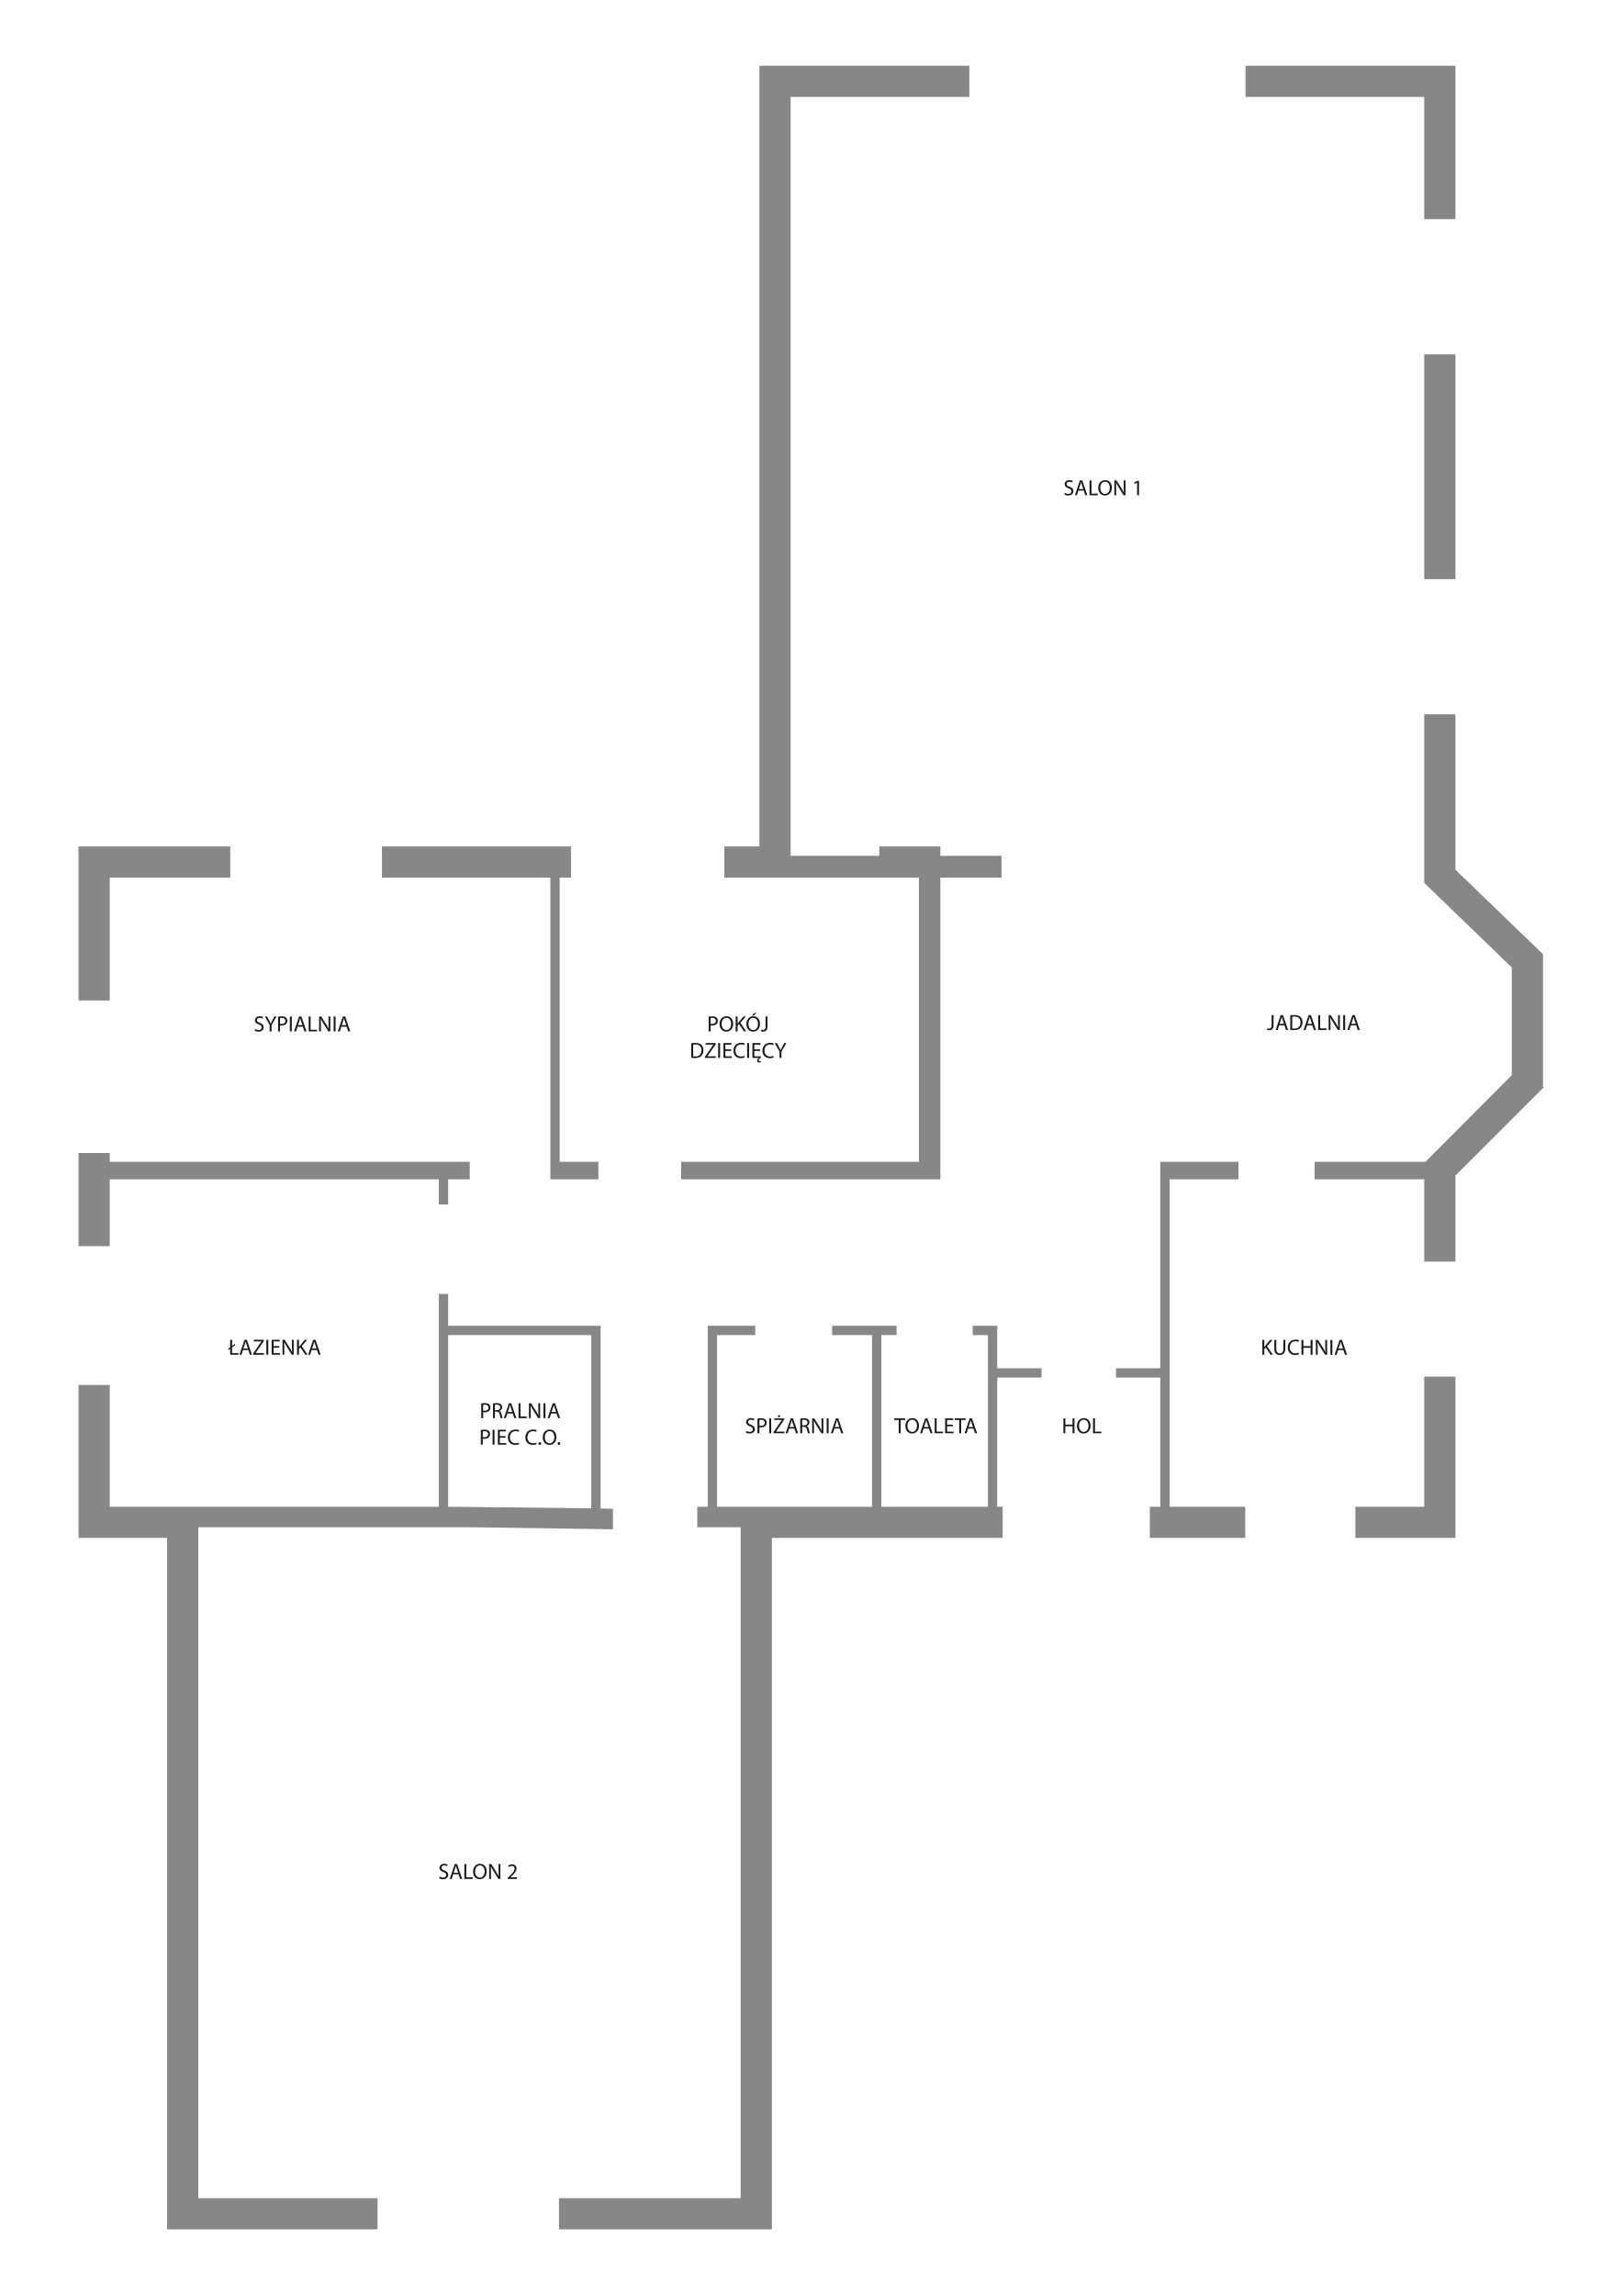
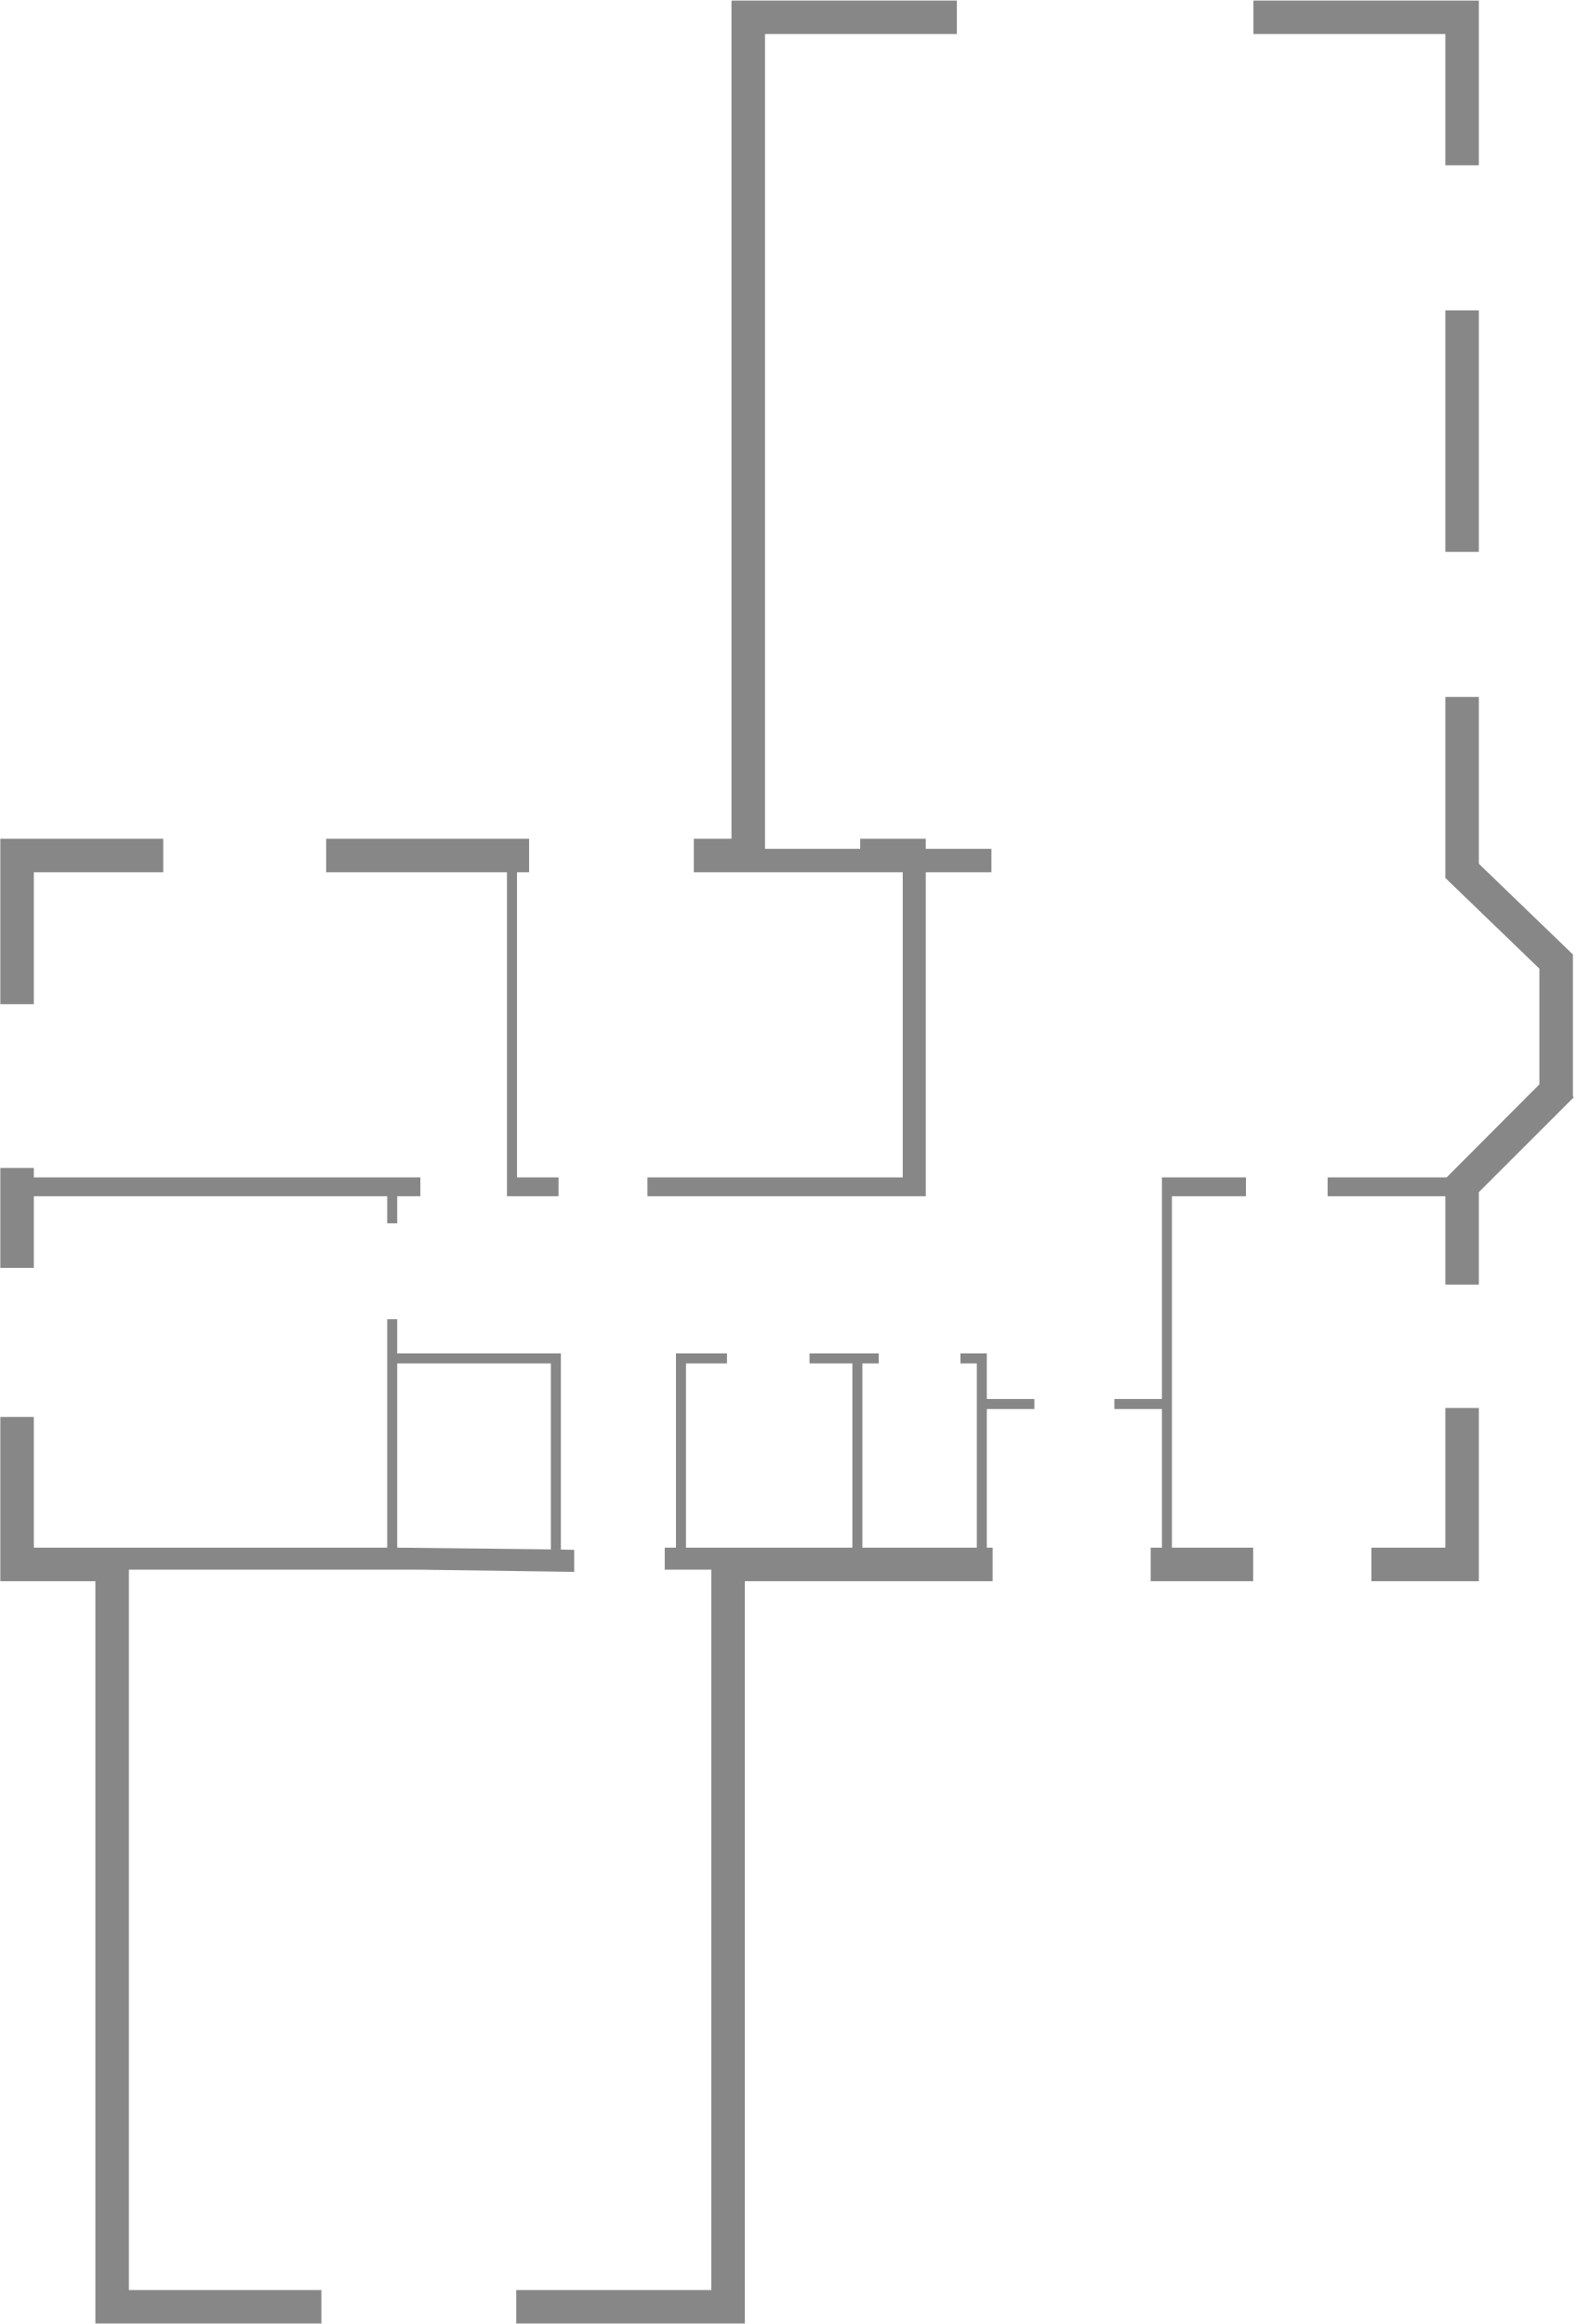
- <svg xmlns="http://www.w3.org/2000/svg" width="996" height="1408" viewBox="0 0 996 1408" fill="none">
-   <path fill-rule="evenodd" clip-rule="evenodd" d="M48.184 519.291H67.329H141.267V538.428H67.329V613.823H48.184V538.428V519.291ZM606.063 839.431V819.093H596.717V813.373H606.063H611.452H611.785V839.431H638.954V845.151H611.785V860.044V924.383H615.113V943.519H473.541V1348.59V1367.73H454.396H342.924V1348.59H454.396V943.519V936.964H439.902H434.18H427.762V924.383H434.18V813.373H463.324V819.093H439.902V924.383H454.396H473.541H534.978V819.093H510.475V813.373L534.978 813.373L540.7 813.373L550.045 813.373V819.093H540.7V924.383H606.063V860.044V845.151V839.431ZM269.214 739.008H274.937V723.542H276.124H282.433H288.155V712.779H282.433H67.329V707.391H48.184V712.779V723.542V764.522H67.329V723.542H269.214V739.008ZM368.44 925.45H366.757L376.049 925.644V938.226L288.155 936.964H282.433H121.637V943.519V1348.59H231.609V1367.73H121.637H102.492V1348.59V943.519H67.329H48.184V936.964V924.383V849.7H67.329V924.383H102.492H121.637H269.214C269.214 884.817 269.214 833.423 269.214 793.857H274.937C274.937 805.106 274.937 802.125 274.937 813.373H362.718H368.44V819.093V925.45ZM362.718 925.365V819.093H274.937V903.498V924.383L362.718 925.365ZM759.806 723.542H717.533V839.431V845.151V924.383H763.94V943.519H705.383V924.383H711.81V845.151H684.641V839.431H711.81V712.779H717.533H759.806V723.542ZM873.734 261.22V217.356H892.879V261.22V280.357V355.349H873.734V328.687V280.357V261.22ZM465.904 261.22V59.458V40.321H485.049H594.677V59.458H485.049V208.346V261.22V280.357V328.687V519.291V525.061H539.425V519.291H576.895V525.061H614.417V538.428H576.895V723.542H576.731H563.741H417.881V712.779H563.741V538.428H539.425H485.049H465.904H444.396V519.291H465.904V280.357V261.22ZM873.734 59.458H764.106V40.321H873.734H892.879V59.458V134.451H873.734V59.458ZM806.478 712.779H874.486L927.463 659.623V593.524L873.734 541.684V438.255H892.879V533.562L946.608 585.402V666.464L947.14 666.995L892.879 721.231V723.542V774.042H873.734V723.542H806.478V712.779ZM343.361 712.779H367.104V723.542H343.361H337.638V712.779V538.428H234.326V519.291H350.281V538.428H343.361V712.779ZM892.879 844.568V924.383V943.519H873.734H831.499V924.383H873.734V844.568H892.879Z" fill="#868786" />
-   <path d="M156.232 632.31C156.72 632.635 157.683 632.906 158.564 632.906C160.719 632.906 161.764 631.673 161.764 630.264C161.764 628.922 160.977 628.176 159.431 627.58C158.171 627.092 157.615 626.672 157.615 625.818C157.615 625.195 158.089 624.45 159.336 624.45C160.163 624.45 160.774 624.72 161.072 624.883L161.398 623.921C160.991 623.691 160.313 623.474 159.377 623.474C157.601 623.474 156.421 624.531 156.421 625.954C156.421 627.241 157.343 628.014 158.835 628.542C160.069 629.017 160.557 629.505 160.557 630.358C160.557 631.28 159.852 631.917 158.645 631.917C157.831 631.917 157.059 631.646 156.53 631.321L156.232 632.31Z" fill="#1A1A18" />
-   <path d="M166.604 632.756V628.866L169.669 623.622H168.326L167.011 626.142C166.658 626.833 166.346 627.43 166.089 628.026H166.062C165.777 627.389 165.506 626.833 165.153 626.142L163.865 623.622H162.523L165.411 628.88V632.756H166.604Z" fill="#1A1A18" />
-   <path d="M170.618 632.756H171.797V629.097C172.068 629.164 172.394 629.178 172.746 629.178C173.899 629.178 174.916 628.839 175.539 628.175C176 627.701 176.245 627.05 176.245 626.224C176.245 625.41 175.946 624.746 175.444 624.313C174.902 623.825 174.048 623.554 172.882 623.554C171.933 623.554 171.187 623.635 170.618 623.73V632.756ZM171.797 624.583C172.001 624.529 172.394 624.489 172.909 624.489C174.211 624.489 175.065 625.072 175.065 626.278C175.065 627.538 174.197 628.229 172.773 628.229C172.38 628.229 172.055 628.202 171.797 628.134V624.583Z" fill="#1A1A18" />
-   <path d="M177.831 623.622V632.756H179.011V623.622H177.831Z" fill="#1A1A18" />
-   <path d="M185.79 629.883L186.767 632.756H188.027L184.909 623.622H183.485L180.38 632.756H181.601L182.55 629.883H185.79ZM182.793 628.961L183.688 626.319C183.865 625.763 184.014 625.207 184.149 624.665H184.177C184.312 625.193 184.448 625.735 184.651 626.332L185.546 628.961H182.793Z" fill="#1A1A18" />
-   <path d="M189.37 632.756H194.454V631.767H190.549V623.622H189.37V632.756Z" fill="#1A1A18" />
-   <path d="M196.882 632.756V628.853C196.882 627.335 196.855 626.237 196.787 625.085L196.828 625.072C197.289 626.061 197.899 627.105 198.536 628.121L201.437 632.756H202.631V623.622H201.519V627.443C201.519 628.866 201.546 629.977 201.654 631.197L201.627 631.211C201.193 630.276 200.665 629.314 199.987 628.243L197.058 623.622H195.77V632.756H196.882Z" fill="#1A1A18" />
-   <path d="M204.692 623.622V632.756H205.871V623.622H204.692Z" fill="#1A1A18" />
-   <path d="M212.651 629.883L213.627 632.756H214.888L211.77 623.622H210.346L207.241 632.756H208.461L209.41 629.883H212.651ZM209.654 628.961L210.549 626.319C210.726 625.763 210.875 625.207 211.01 624.665H211.037C211.173 625.193 211.309 625.735 211.512 626.332L212.407 628.961H209.654Z" fill="#1A1A18" />
-   <path d="M434.769 632.756H435.948V629.097C436.22 629.164 436.545 629.178 436.897 629.178C438.05 629.178 439.067 628.839 439.69 628.175C440.151 627.701 440.396 627.05 440.396 626.224C440.396 625.41 440.097 624.746 439.596 624.313C439.053 623.825 438.199 623.554 437.033 623.554C436.084 623.554 435.338 623.635 434.769 623.73V632.756ZM435.948 624.583C436.152 624.529 436.545 624.489 437.06 624.489C438.362 624.489 439.216 625.072 439.216 626.278C439.216 627.538 438.348 628.229 436.924 628.229C436.531 628.229 436.206 628.202 435.948 628.134V624.583Z" fill="#1A1A18" />
-   <path d="M445.683 623.474C443.243 623.474 441.439 625.371 441.439 628.271C441.439 631.036 443.135 632.906 445.548 632.906C447.88 632.906 449.792 631.239 449.792 628.095C449.792 625.384 448.178 623.474 445.683 623.474ZM445.629 624.436C447.595 624.436 448.544 626.333 448.544 628.149C448.544 630.223 447.487 631.944 445.616 631.944C443.758 631.944 442.701 630.196 442.701 628.244C442.701 626.238 443.677 624.436 445.629 624.436Z" fill="#1A1A18" />
-   <path d="M451.324 632.756H452.504V629.273L453.371 628.27L456.382 632.756H457.778L454.212 627.498L457.52 623.622H456.056L453.263 627.05C453.033 627.348 452.788 627.673 452.545 628.026H452.504V623.622H451.324V632.756Z" fill="#1A1A18" />
-   <path d="M462.144 623.474C459.703 623.474 457.9 625.371 457.9 628.271C457.9 631.036 459.595 632.906 462.008 632.906C464.34 632.906 466.252 631.239 466.252 628.095C466.252 625.384 464.639 623.474 462.144 623.474ZM462.09 624.436C464.056 624.436 465.005 626.333 465.005 628.149C465.005 630.223 463.947 631.944 462.076 631.944C460.219 631.944 459.161 630.196 459.161 628.244C459.161 626.238 460.137 624.436 462.09 624.436ZM462.619 621.508L461.358 623.094H462.334L464.056 621.508H462.619Z" fill="#1A1A18" />
-   <path d="M469.656 629.64C469.656 631.429 469.032 631.903 467.974 631.903C467.581 631.903 467.229 631.822 466.985 631.727L466.808 632.689C467.107 632.811 467.635 632.906 468.069 632.906C469.642 632.906 470.835 632.161 470.835 629.735V623.623H469.656V629.64Z" fill="#1A1A18" />
-   <path d="M424.057 649.02C424.654 649.088 425.358 649.129 426.199 649.129C427.975 649.129 429.386 648.668 430.24 647.814C431.094 646.974 431.555 645.754 431.555 644.263C431.555 642.786 431.08 641.729 430.267 640.983C429.467 640.238 428.26 639.845 426.565 639.845C425.63 639.845 424.776 639.926 424.057 640.035V649.02ZM425.236 640.902C425.548 640.835 426.009 640.78 426.62 640.78C429.114 640.78 430.335 642.149 430.321 644.304C430.321 646.77 428.952 648.18 426.43 648.18C425.969 648.18 425.535 648.167 425.236 648.112V640.902Z" fill="#1A1A18" />
-   <path d="M432.464 649.047H439.135V648.057H434.023V648.017L439.067 640.631V639.912H432.897V640.902H437.535V640.942L432.464 648.356V649.047Z" fill="#1A1A18" />
-   <path d="M440.585 639.912V649.047H441.765V639.912H440.585Z" fill="#1A1A18" />
-   <path d="M448.558 643.789H445.006V640.902H448.762V639.912H443.826V649.047H448.965V648.057H445.006V644.764H448.558V643.789Z" fill="#1A1A18" />
-   <path d="M456.639 647.813C456.164 648.043 455.433 648.193 454.714 648.193C452.49 648.193 451.202 646.756 451.202 644.52C451.202 642.121 452.626 640.752 454.768 640.752C455.527 640.752 456.164 640.915 456.612 641.132L456.897 640.17C456.585 640.007 455.866 639.763 454.727 639.763C451.893 639.763 449.955 641.701 449.955 644.56C449.955 647.555 451.893 649.195 454.47 649.195C455.581 649.195 456.449 648.965 456.883 648.748L456.639 647.813Z" fill="#1A1A18" />
-   <path d="M458.361 639.912V649.047H459.541V639.912H458.361Z" fill="#1A1A18" />
-   <path d="M466.632 650.918C466.429 651 466.239 651.027 466.036 651.027C465.67 651.027 465.412 650.837 465.412 650.484C465.412 649.983 465.968 649.414 466.537 649.062C466.605 649.062 466.686 649.048 466.741 649.048V648.059H462.782V644.765H466.334V643.79H462.782V640.903H466.537V639.913H461.602V649.048H465.561C465.073 649.373 464.476 650.01 464.476 650.742C464.476 651.447 464.951 651.84 465.724 651.84C466.13 651.84 466.497 651.745 466.808 651.555L466.632 650.918Z" fill="#1A1A18" />
-   <path d="M474.415 647.813C473.94 648.043 473.208 648.193 472.49 648.193C470.266 648.193 468.978 646.756 468.978 644.52C468.978 642.121 470.401 640.752 472.544 640.752C473.303 640.752 473.94 640.915 474.388 641.132L474.672 640.17C474.361 640.007 473.642 639.763 472.503 639.763C469.669 639.763 467.73 641.701 467.73 644.56C467.73 647.555 469.669 649.195 472.245 649.195C473.357 649.195 474.225 648.965 474.659 648.748L474.415 647.813Z" fill="#1A1A18" />
-   <path d="M479.405 649.047V645.157L482.469 639.912H481.126L479.811 642.433C479.459 643.124 479.147 643.721 478.889 644.317H478.862C478.577 643.68 478.306 643.124 477.954 642.433L476.666 639.912H475.323L478.211 645.171V649.047H479.405Z" fill="#1A1A18" />
-   <path d="M146.294 831.115V830.126H142.389V826.657L144.206 825.355V824.42L142.389 825.735V821.981H141.21V826.548L140.071 827.375V828.296L141.21 827.456V831.115H146.294Z" fill="#1A1A18" />
-   <path d="M152.328 828.242L153.304 831.115H154.565L151.447 821.981H150.023L146.918 831.115H148.138L149.087 828.242H152.328ZM149.331 827.32L150.226 824.678C150.403 824.122 150.552 823.566 150.687 823.024H150.714C150.85 823.553 150.986 824.095 151.189 824.691L152.084 827.32H149.331Z" fill="#1A1A18" />
-   <path d="M155.284 831.115H161.955V830.126H156.843V830.085L161.887 822.699V821.981H155.718V822.97H160.355V823.01L155.284 830.424V831.115Z" fill="#1A1A18" />
-   <path d="M163.406 821.981V831.115H164.585V821.981H163.406Z" fill="#1A1A18" />
-   <path d="M171.378 825.857H167.826V822.97H171.582V821.981H166.646V831.115H171.785V830.126H167.826V826.832H171.378V825.857Z" fill="#1A1A18" />
-   <path d="M174.429 831.115V827.212C174.429 825.694 174.402 824.596 174.334 823.444L174.375 823.431C174.836 824.42 175.446 825.464 176.083 826.48L178.984 831.115H180.178V821.981H179.066V825.803C179.066 827.225 179.093 828.337 179.202 829.557L179.175 829.57C178.741 828.635 178.212 827.673 177.534 826.602L174.605 821.981H173.317V831.115H174.429Z" fill="#1A1A18" />
-   <path d="M182.239 831.115H183.419V827.632L184.286 826.629L187.296 831.115H188.693L185.127 825.857L188.435 821.981H186.971L184.178 825.409C183.947 825.707 183.703 826.033 183.459 826.385H183.419V821.981H182.239V831.115Z" fill="#1A1A18" />
-   <path d="M194.442 828.242L195.419 831.115H196.679L193.561 821.981H192.137L189.032 831.115H190.253L191.202 828.242H194.442ZM191.445 827.32L192.34 824.678C192.517 824.122 192.666 823.566 192.801 823.024H192.828C192.964 823.553 193.1 824.095 193.303 824.691L194.198 827.32H191.445Z" fill="#1A1A18" />
-   <path d="M295.23 870.033H296.409V866.374C296.681 866.442 297.006 866.455 297.358 866.455C298.511 866.455 299.528 866.116 300.151 865.452C300.612 864.978 300.857 864.327 300.857 863.501C300.857 862.687 300.558 862.023 300.057 861.59C299.514 861.102 298.66 860.831 297.494 860.831C296.545 860.831 295.799 860.912 295.23 861.007V870.033ZM296.409 861.861C296.613 861.806 297.006 861.766 297.521 861.766C298.823 861.766 299.677 862.349 299.677 863.555C299.677 864.816 298.809 865.507 297.385 865.507C296.992 865.507 296.667 865.479 296.409 865.411V861.861Z" fill="#1A1A18" />
-   <path d="M302.443 870.033H303.623V866.076H304.734C305.806 866.116 306.294 866.591 306.565 867.851C306.823 868.99 307.026 869.762 307.175 870.033H308.395C308.206 869.681 307.988 868.8 307.69 867.526C307.473 866.577 307.053 865.927 306.348 865.683V865.642C307.311 865.317 308.07 864.517 308.07 863.311C308.07 862.606 307.813 861.983 307.351 861.576C306.782 861.061 305.969 860.831 304.707 860.831C303.894 860.831 303.04 860.899 302.443 861.021V870.033ZM303.623 861.847C303.812 861.793 304.219 861.739 304.788 861.739C306.036 861.753 306.89 862.267 306.89 863.446C306.89 864.49 306.09 865.181 304.829 865.181H303.623V861.847Z" fill="#1A1A18" />
-   <path d="M314.523 867.16L315.5 870.033H316.761L313.642 860.899H312.218L309.114 870.033H310.334L311.283 867.16H314.523ZM311.527 866.238L312.422 863.596C312.598 863.04 312.747 862.484 312.883 861.942H312.91C313.046 862.471 313.181 863.013 313.385 863.609L314.28 866.238H311.527Z" fill="#1A1A18" />
-   <path d="M318.104 870.033H323.188V869.044H319.283V860.899H318.104V870.033Z" fill="#1A1A18" />
-   <path d="M325.615 870.033V866.13C325.615 864.612 325.588 863.514 325.52 862.362L325.561 862.349C326.022 863.338 326.632 864.382 327.269 865.398L330.171 870.033H331.364V860.899H330.252V864.721C330.252 866.143 330.279 867.255 330.388 868.474L330.361 868.488C329.927 867.553 329.398 866.591 328.72 865.52L325.792 860.899H324.504V870.033H325.615Z" fill="#1A1A18" />
-   <path d="M333.425 860.899V870.033H334.605V860.899H333.425Z" fill="#1A1A18" />
-   <path d="M341.384 867.16L342.361 870.033H343.621L340.503 860.899H339.079L335.974 870.033H337.195L338.144 867.16H341.384ZM338.388 866.238L339.283 863.596C339.459 863.04 339.608 862.484 339.744 861.942H339.771C339.906 862.471 340.042 863.013 340.245 863.609L341.14 866.238H338.388Z" fill="#1A1A18" />
-   <path d="M294.985 886.322H296.165V882.663C296.436 882.731 296.761 882.744 297.114 882.744C298.266 882.744 299.283 882.405 299.907 881.741C300.368 881.267 300.612 880.616 300.612 879.79C300.612 878.976 300.314 878.312 299.812 877.879C299.27 877.391 298.415 877.12 297.25 877.12C296.3 877.12 295.554 877.201 294.985 877.296V886.322ZM296.165 878.15C296.368 878.096 296.761 878.055 297.277 878.055C298.578 878.055 299.433 878.638 299.433 879.844C299.433 881.105 298.565 881.796 297.141 881.796C296.748 881.796 296.422 881.768 296.165 881.7V878.15Z" fill="#1A1A18" />
-   <path d="M302.199 877.188V886.322H303.378V877.188H302.199Z" fill="#1A1A18" />
-   <path d="M310.171 881.064H306.619V878.177H310.375V877.188H305.44V886.322H310.578V885.333H306.619V882.04H310.171V881.064Z" fill="#1A1A18" />
-   <path d="M318.252 885.09C317.778 885.321 317.046 885.47 316.327 885.47C314.103 885.47 312.815 884.034 312.815 881.797C312.815 879.398 314.239 878.029 316.381 878.029C317.141 878.029 317.778 878.192 318.225 878.409L318.51 877.447C318.198 877.284 317.48 877.04 316.34 877.04C313.507 877.04 311.568 878.978 311.568 881.838C311.568 884.833 313.507 886.473 316.083 886.473C317.195 886.473 318.063 886.242 318.497 886.026L318.252 885.09Z" fill="#1A1A18" />
-   <path d="M328.991 885.09C328.516 885.321 327.785 885.47 327.066 885.47C324.842 885.47 323.554 884.034 323.554 881.797C323.554 879.398 324.978 878.029 327.12 878.029C327.88 878.029 328.516 878.192 328.964 878.409L329.249 877.447C328.937 877.284 328.219 877.04 327.079 877.04C324.246 877.04 322.307 878.978 322.307 881.838C322.307 884.833 324.246 886.473 326.822 886.473C327.934 886.473 328.801 886.242 329.235 886.026L328.991 885.09Z" fill="#1A1A18" />
-   <path d="M331.188 886.473C331.689 886.473 332.001 886.107 332.001 885.619C332.001 885.118 331.676 884.765 331.201 884.765C330.727 884.765 330.388 885.118 330.388 885.619C330.388 886.107 330.713 886.473 331.174 886.473H331.188Z" fill="#1A1A18" />
-   <path d="M337.222 877.04C334.781 877.04 332.978 878.938 332.978 881.838C332.978 884.602 334.673 886.473 337.086 886.473C339.418 886.473 341.33 884.806 341.33 881.662C341.33 878.951 339.716 877.04 337.222 877.04ZM337.167 878.002C339.133 878.002 340.082 879.9 340.082 881.716C340.082 883.789 339.025 885.511 337.154 885.511C335.296 885.511 334.239 883.762 334.239 881.811C334.239 879.805 335.215 878.002 337.167 878.002Z" fill="#1A1A18" />
-   <path d="M342.875 886.473C343.377 886.473 343.689 886.107 343.689 885.619C343.689 885.118 343.363 884.765 342.889 884.765C342.414 884.765 342.076 885.118 342.076 885.619C342.076 886.107 342.401 886.473 342.862 886.473H342.875Z" fill="#1A1A18" />
-   <path d="M457.557 878.863C458.045 879.188 459.007 879.459 459.889 879.459C462.044 879.459 463.089 878.226 463.089 876.817C463.089 875.475 462.302 874.729 460.756 874.133C459.496 873.645 458.94 873.225 458.94 872.371C458.94 871.748 459.414 871.002 460.661 871.002C461.488 871.002 462.099 871.273 462.397 871.436L462.723 870.474C462.316 870.243 461.638 870.026 460.702 870.026C458.926 870.026 457.746 871.083 457.746 872.507C457.746 873.794 458.668 874.566 460.16 875.095C461.394 875.57 461.882 876.057 461.882 876.911C461.882 877.833 461.177 878.47 459.97 878.47C459.156 878.47 458.384 878.199 457.855 877.874L457.557 878.863Z" fill="#1A1A18" />
-   <path d="M464.702 879.311H465.882V875.651C466.153 875.719 466.479 875.733 466.831 875.733C467.983 875.733 469 875.394 469.624 874.73C470.085 874.255 470.329 873.605 470.329 872.778C470.329 871.965 470.031 871.301 469.529 870.867C468.987 870.379 468.132 870.108 466.966 870.108C466.017 870.108 465.271 870.189 464.702 870.284V879.311ZM465.882 871.138C466.085 871.084 466.479 871.043 466.994 871.043C468.296 871.043 469.15 871.626 469.15 872.832C469.15 874.093 468.282 874.784 466.858 874.784C466.465 874.784 466.139 874.756 465.882 874.689V871.138Z" fill="#1A1A18" />
-   <path d="M471.916 870.176V879.311H473.095V870.176H471.916Z" fill="#1A1A18" />
-   <path d="M474.533 879.311H481.204V878.321H476.092V878.28L481.136 870.894V870.176H474.966V871.165H479.604V871.206L474.533 878.619V879.311ZM477.936 869.553C478.316 869.553 478.6 869.214 478.6 868.861C478.6 868.509 478.316 868.184 477.95 868.184C477.556 868.184 477.258 868.509 477.258 868.861C477.258 869.214 477.556 869.553 477.923 869.553H477.936Z" fill="#1A1A18" />
-   <path d="M487.373 876.437L488.349 879.311H489.61L486.491 870.176H485.068L481.963 879.311H483.183L484.132 876.437H487.373ZM484.376 875.515L485.271 872.873C485.448 872.317 485.596 871.761 485.732 871.219H485.759C485.895 871.748 486.03 872.29 486.234 872.886L487.129 875.515H484.376Z" fill="#1A1A18" />
-   <path d="M490.953 879.311H492.132V875.353H493.244C494.315 875.394 494.803 875.868 495.074 877.128C495.332 878.267 495.535 879.039 495.685 879.311H496.905C496.715 878.958 496.498 878.077 496.2 876.803C495.983 875.854 495.563 875.204 494.857 874.96V874.919C495.82 874.594 496.579 873.795 496.579 872.588C496.579 871.884 496.322 871.26 495.861 870.854C495.291 870.339 494.478 870.108 493.217 870.108C492.403 870.108 491.549 870.176 490.953 870.298V879.311ZM492.132 871.125C492.322 871.07 492.729 871.016 493.298 871.016C494.546 871.03 495.4 871.545 495.4 872.724C495.4 873.768 494.6 874.458 493.339 874.458H492.132V871.125Z" fill="#1A1A18" />
-   <path d="M499.359 879.311V875.407C499.359 873.89 499.332 872.792 499.264 871.639L499.305 871.626C499.766 872.616 500.376 873.659 501.013 874.675L503.914 879.311H505.108V870.176H503.996V873.998C503.996 875.421 504.023 876.532 504.132 877.752L504.105 877.766C503.671 876.83 503.142 875.868 502.464 874.797L499.535 870.176H498.247V879.311H499.359Z" fill="#1A1A18" />
-   <path d="M507.169 870.176V879.311H508.349V870.176H507.169Z" fill="#1A1A18" />
-   <path d="M515.128 876.437L516.104 879.311H517.365L514.247 870.176H512.823L509.718 879.311H510.939L511.888 876.437H515.128ZM512.131 875.515L513.026 872.873C513.203 872.317 513.352 871.761 513.487 871.219H513.514C513.65 871.748 513.786 872.29 513.989 872.886L514.884 875.515H512.131Z" fill="#1A1A18" />
-   <path d="M551.359 879.311H552.552V871.179H555.345V870.176H548.579V871.179H551.359V879.311Z" fill="#1A1A18" />
-   <path d="M559.697 870.026C557.257 870.026 555.453 871.924 555.453 874.824C555.453 877.589 557.149 879.459 559.562 879.459C561.894 879.459 563.806 877.792 563.806 874.648C563.806 871.937 562.192 870.026 559.697 870.026ZM559.643 870.989C561.609 870.989 562.558 872.886 562.558 874.702C562.558 876.776 561.501 878.497 559.63 878.497C557.772 878.497 556.715 876.749 556.715 874.797C556.715 872.791 557.691 870.989 559.643 870.989Z" fill="#1A1A18" />
-   <path d="M569.867 876.437L570.843 879.311H572.104L568.985 870.176H567.562L564.457 879.311H565.677L566.626 876.437H569.867ZM566.87 875.515L567.765 872.873C567.942 872.317 568.09 871.761 568.226 871.219H568.253C568.389 871.748 568.524 872.29 568.728 872.886L569.623 875.515H566.87Z" fill="#1A1A18" />
-   <path d="M573.447 879.311H578.531V878.321H574.626V870.176H573.447V879.311Z" fill="#1A1A18" />
-   <path d="M584.578 874.052H581.026V871.165H584.782V870.176H579.846V879.311H584.985V878.321H581.026V875.028H584.578V874.052Z" fill="#1A1A18" />
-   <path d="M588.47 879.311H589.663V871.179H592.456V870.176H585.69V871.179H588.47V879.311Z" fill="#1A1A18" />
-   <path d="M597.175 876.437L598.151 879.311H599.412L596.293 870.176H594.869L591.765 879.311H592.985L593.934 876.437H597.175ZM594.178 875.515L595.073 872.873C595.249 872.317 595.398 871.761 595.534 871.219H595.561C595.697 871.748 595.832 872.29 596.036 872.886L596.931 875.515H594.178Z" fill="#1A1A18" />
-   <path d="M652.389 870.176V879.311H653.569V875.028H657.989V879.311H659.182V870.176H657.989V873.998H653.569V870.176H652.389Z" fill="#1A1A18" />
-   <path d="M664.931 870.026C662.49 870.026 660.687 871.924 660.687 874.824C660.687 877.589 662.382 879.459 664.795 879.459C667.127 879.459 669.039 877.792 669.039 874.648C669.039 871.937 667.425 870.026 664.931 870.026ZM664.876 870.989C666.842 870.989 667.791 872.886 667.791 874.702C667.791 876.776 666.734 878.497 664.863 878.497C663.006 878.497 661.948 876.749 661.948 874.797C661.948 872.791 662.924 870.989 664.876 870.989Z" fill="#1A1A18" />
-   <path d="M670.571 879.311H675.656V878.321H671.751V870.176H670.571V879.311Z" fill="#1A1A18" />
-   <path d="M774.448 831.166H775.627V827.683L776.495 826.68L779.505 831.166H780.902L777.336 825.908L780.644 822.032H779.18L776.387 825.46C776.156 825.758 775.912 826.084 775.668 826.436H775.627V822.032H774.448V831.166Z" fill="#1A1A18" />
-   <path d="M781.783 822.033V827.413C781.783 830.246 783.193 831.316 785.064 831.316C787.044 831.316 788.522 830.164 788.522 827.359V822.033H787.329V827.44C787.329 829.46 786.461 830.355 785.105 830.355C783.885 830.355 782.977 829.487 782.977 827.44V822.033H781.783Z" fill="#1A1A18" />
-   <path d="M796.712 829.934C796.237 830.164 795.505 830.314 794.786 830.314C792.562 830.314 791.274 828.877 791.274 826.641C791.274 824.242 792.698 822.873 794.84 822.873C795.6 822.873 796.237 823.036 796.684 823.253L796.969 822.29C796.657 822.128 795.939 821.884 794.8 821.884C791.966 821.884 790.027 823.822 790.027 826.681C790.027 829.677 791.966 831.316 794.542 831.316C795.654 831.316 796.522 831.086 796.956 830.869L796.712 829.934Z" fill="#1A1A18" />
-   <path d="M798.433 822.032V831.166H799.613V826.883H804.033V831.166H805.226V822.032H804.033V825.854H799.613V822.032H798.433Z" fill="#1A1A18" />
-   <path d="M808.386 831.166V827.263C808.386 825.745 808.358 824.647 808.291 823.495L808.331 823.482C808.792 824.471 809.402 825.515 810.04 826.531L812.941 831.166H814.134V822.032H813.023V825.854C813.023 827.276 813.05 828.387 813.158 829.607L813.131 829.621C812.697 828.686 812.168 827.724 811.491 826.653L808.562 822.032H807.274V831.166H808.386Z" fill="#1A1A18" />
-   <path d="M816.196 822.032V831.166H817.375V822.032H816.196Z" fill="#1A1A18" />
-   <path d="M824.154 828.293L825.131 831.166H826.392L823.273 822.032H821.849L818.745 831.166H819.965L820.914 828.293H824.154ZM821.158 827.371L822.053 824.729C822.229 824.173 822.378 823.617 822.514 823.075H822.541C822.676 823.604 822.812 824.146 823.016 824.742L823.911 827.371H821.158Z" fill="#1A1A18" />
-   <path d="M780.13 628.816C780.13 630.605 779.506 631.079 778.449 631.079C778.055 631.079 777.703 630.998 777.459 630.903L777.282 631.865C777.581 631.987 778.109 632.082 778.543 632.082C780.116 632.082 781.309 631.337 781.309 628.911V622.799H780.13V628.816Z" fill="#1A1A18" />
-   <path d="M787.994 629.06L788.97 631.934H790.231L787.113 622.799H785.689L782.584 631.934H783.804L784.754 629.06H787.994ZM784.997 628.139L785.892 625.496C786.069 624.94 786.218 624.384 786.353 623.843H786.38C786.516 624.371 786.652 624.913 786.855 625.509L787.75 628.139H784.997Z" fill="#1A1A18" />
-   <path d="M791.574 631.907C792.171 631.975 792.875 632.016 793.716 632.016C795.493 632.016 796.903 631.555 797.757 630.701C798.611 629.861 799.072 628.641 799.072 627.15C799.072 625.672 798.597 624.615 797.784 623.87C796.984 623.125 795.777 622.732 794.082 622.732C793.147 622.732 792.292 622.813 791.574 622.921V631.907ZM792.754 623.789C793.065 623.721 793.526 623.667 794.136 623.667C796.631 623.667 797.852 625.036 797.838 627.191C797.838 629.657 796.469 631.067 793.947 631.067C793.486 631.067 793.052 631.053 792.754 630.999V623.789Z" fill="#1A1A18" />
-   <path d="M805.132 629.06L806.109 631.934H807.37L804.251 622.799H802.827L799.723 631.934H800.943L801.892 629.06H805.132ZM802.136 628.139L803.031 625.496C803.207 624.94 803.356 624.384 803.492 623.843H803.519C803.654 624.371 803.79 624.913 803.994 625.509L804.889 628.139H802.136Z" fill="#1A1A18" />
-   <path d="M808.712 631.934H813.796V630.944H809.892V622.799H808.712V631.934Z" fill="#1A1A18" />
-   <path d="M816.224 631.934V628.031C816.224 626.513 816.197 625.415 816.129 624.263L816.17 624.249C816.631 625.239 817.241 626.282 817.878 627.299L820.78 631.934H821.973V622.799H820.861V626.621C820.861 628.044 820.888 629.155 820.997 630.375L820.97 630.389C820.536 629.453 820.007 628.491 819.329 627.421L816.4 622.799H815.112V631.934H816.224Z" fill="#1A1A18" />
-   <path d="M824.034 622.799V631.934H825.214V622.799H824.034Z" fill="#1A1A18" />
-   <path d="M831.993 629.06L832.97 631.934H834.23L831.112 622.799H829.688L826.583 631.934H827.804L828.753 629.06H831.993ZM828.996 628.139L829.891 625.496C830.068 624.94 830.217 624.384 830.352 623.843H830.38C830.515 624.371 830.651 624.913 830.854 625.509L831.749 628.139H828.996Z" fill="#1A1A18" />
-   <path d="M652.974 303.384C653.462 303.71 654.425 303.98 655.306 303.98C657.462 303.98 658.506 302.747 658.506 301.338C658.506 299.996 657.72 299.25 656.174 298.654C654.913 298.166 654.357 297.746 654.357 296.893C654.357 296.269 654.832 295.524 656.079 295.524C656.906 295.524 657.516 295.795 657.815 295.957L658.14 294.995C657.733 294.765 657.056 294.548 656.12 294.548C654.344 294.548 653.164 295.605 653.164 297.028C653.164 298.316 654.086 299.088 655.578 299.617C656.811 300.091 657.299 300.579 657.299 301.433C657.299 302.354 656.595 302.991 655.388 302.991C654.574 302.991 653.802 302.72 653.273 302.395L652.974 303.384Z" fill="#1A1A18" />
-   <path d="M664.838 300.959L665.815 303.832H667.075L663.957 294.698H662.533L659.428 303.832H660.649L661.598 300.959H664.838ZM661.842 300.037L662.737 297.395C662.913 296.839 663.062 296.283 663.198 295.741H663.225C663.36 296.27 663.496 296.812 663.699 297.408L664.594 300.037H661.842Z" fill="#1A1A18" />
-   <path d="M668.418 303.832H673.502V302.843H669.598V294.698H668.418V303.832Z" fill="#1A1A18" />
-   <path d="M677.99 294.548C675.55 294.548 673.747 296.446 673.747 299.345C673.747 302.11 675.442 303.98 677.855 303.98C680.187 303.98 682.099 302.314 682.099 299.17C682.099 296.459 680.485 294.548 677.99 294.548ZM677.936 295.51C679.902 295.51 680.851 297.407 680.851 299.224C680.851 301.297 679.794 303.018 677.923 303.018C676.065 303.018 675.008 301.27 675.008 299.318C675.008 297.313 675.984 295.51 677.936 295.51Z" fill="#1A1A18" />
-   <path d="M684.743 303.832V299.929C684.743 298.411 684.716 297.313 684.648 296.161L684.689 296.148C685.15 297.137 685.76 298.181 686.397 299.197L689.298 303.832H690.492V294.698H689.38V298.52C689.38 299.942 689.407 301.054 689.516 302.273L689.489 302.287C689.055 301.352 688.526 300.39 687.848 299.319L684.919 294.698H683.631V303.832H684.743Z" fill="#1A1A18" />
-   <path d="M697.597 303.832H698.75V295.023H697.733L695.807 296.053L696.038 296.961L697.57 296.134H697.597V303.832Z" fill="#1A1A18" />
-   <path d="M269.441 1152.3C269.929 1152.63 270.892 1152.9 271.773 1152.9C273.929 1152.9 274.973 1151.66 274.973 1150.25C274.973 1148.91 274.186 1148.17 272.64 1147.57C271.38 1147.08 270.824 1146.66 270.824 1145.81C270.824 1145.19 271.298 1144.44 272.545 1144.44C273.373 1144.44 273.983 1144.71 274.281 1144.87L274.607 1143.91C274.2 1143.68 273.522 1143.46 272.586 1143.46C270.81 1143.46 269.63 1144.52 269.63 1145.94C269.63 1147.23 270.553 1148 272.044 1148.53C273.278 1149.01 273.766 1149.49 273.766 1150.35C273.766 1151.27 273.061 1151.91 271.854 1151.91C271.041 1151.91 270.268 1151.64 269.739 1151.31L269.441 1152.3Z" fill="#1A1A18" />
-   <path d="M281.304 1149.87L282.281 1152.75H283.542L280.423 1143.61H279L275.895 1152.75H277.115L278.064 1149.87H281.304ZM278.308 1148.95L279.203 1146.31C279.379 1145.75 279.528 1145.2 279.664 1144.66H279.691C279.827 1145.19 279.962 1145.73 280.166 1146.32L281.061 1148.95H278.308Z" fill="#1A1A18" />
-   <path d="M284.884 1152.75H289.969V1151.76H286.064V1143.61H284.884V1152.75Z" fill="#1A1A18" />
-   <path d="M294.457 1143.46C292.016 1143.46 290.213 1145.36 290.213 1148.26C290.213 1151.03 291.908 1152.9 294.321 1152.9C296.653 1152.9 298.565 1151.23 298.565 1148.09C298.565 1145.37 296.952 1143.46 294.457 1143.46ZM294.403 1144.43C296.369 1144.43 297.318 1146.32 297.318 1148.14C297.318 1150.21 296.26 1151.93 294.389 1151.93C292.532 1151.93 291.474 1150.19 291.474 1148.23C291.474 1146.23 292.45 1144.43 294.403 1144.43Z" fill="#1A1A18" />
-   <path d="M301.209 1152.75V1148.84C301.209 1147.33 301.182 1146.23 301.115 1145.08L301.155 1145.06C301.616 1146.05 302.226 1147.1 302.864 1148.11L305.765 1152.75H306.958V1143.61H305.847V1147.44C305.847 1148.86 305.874 1149.97 305.982 1151.19L305.955 1151.2C305.521 1150.27 304.992 1149.31 304.315 1148.23L301.386 1143.61H300.098V1152.75H301.209Z" fill="#1A1A18" />
-   <path d="M317.1 1152.75V1151.76H313.142V1151.73L313.846 1151.08C315.704 1149.29 316.884 1147.98 316.884 1146.35C316.884 1145.09 316.083 1143.79 314.185 1143.79C313.168 1143.79 312.301 1144.17 311.691 1144.68L312.07 1145.52C312.477 1145.19 313.142 1144.78 313.941 1144.78C315.257 1144.78 315.69 1145.61 315.69 1146.5C315.677 1147.83 314.66 1148.97 312.409 1151.11L311.473 1152.02V1152.75H317.1Z" fill="#1A1A18" />
+ <svg xmlns="http://www.w3.org/2000/svg" width="900" height="1328" viewBox="0 0 900 1328" fill="none">
+   <path fill-rule="evenodd" clip-rule="evenodd" d="M0.184 479.291H19.329H93.267V498.428H19.329V573.823H0.184V498.428V479.291ZM558.063 799.431V779.093H548.717V773.373H558.063H563.452H563.785V799.431H590.954V805.151H563.785V820.044V884.383H567.113V903.519H425.541V1308.59V1327.73H406.396H294.924V1308.59H406.396V903.519V896.964H391.902H386.18H379.762V884.383H386.18V773.373H415.324V779.093H391.902V884.383H406.396H425.541H486.978V779.093H462.475V773.373L486.978 773.373L492.7 773.373L502.045 773.373V779.093H492.7V884.383H558.063V820.044V805.151V799.431ZM221.214 699.008H226.937V683.542H228.124H234.433H240.155V672.779H234.433H19.329V667.391H0.184V672.779V683.542V724.522H19.329V683.542H221.214V699.008ZM320.44 885.45H318.757L328.049 885.644V898.226L240.155 896.964H234.433H73.637V903.519V1308.59H183.609V1327.73H73.637H54.492V1308.59V903.519H19.329H0.184V896.964V884.383V809.7H19.329V884.383H54.492H73.637H221.214C221.214 844.817 221.214 793.423 221.214 753.857H226.937C226.937 765.106 226.937 762.125 226.937 773.373H314.718H320.44V779.093V885.45ZM314.718 885.365V779.093H226.937V863.498V884.383L314.718 885.365ZM711.806 683.542H669.533V799.431V805.151V884.383H715.94V903.519H657.383V884.383H663.81V805.151H636.641V799.431H663.81V672.779H669.533H711.806V683.542ZM825.734 221.22V177.356H844.879V221.22V240.357V315.349H825.734V288.687V240.357V221.22ZM417.904 221.22V19.458V0.321H437.049H546.677V19.458H437.049V168.346V221.22V240.357V288.687V479.291V485.061H491.425V479.291H528.895V485.061H566.417V498.428H528.895V683.542H528.731H515.741H369.881V672.779H515.741V498.428H491.425H437.049H417.904H396.396V479.291H417.904V240.357V221.22ZM825.734 19.458H716.106V0.321H825.734H844.879V19.458V94.451H825.734V19.458ZM758.478 672.779H826.486L879.463 619.623V553.524L825.734 501.684V398.255H844.879V493.562L898.608 545.402V626.464L899.14 626.995L844.879 681.231V683.542V734.042H825.734V683.542H758.478V672.779ZM295.361 672.779H319.104V683.542H295.361H289.638V672.779V498.428H186.326V479.291H302.281V498.428H295.361V672.779ZM844.879 804.568V884.383V903.519H825.734H783.499V884.383H825.734V804.568H844.879Z" fill="#868786" />
</svg>
